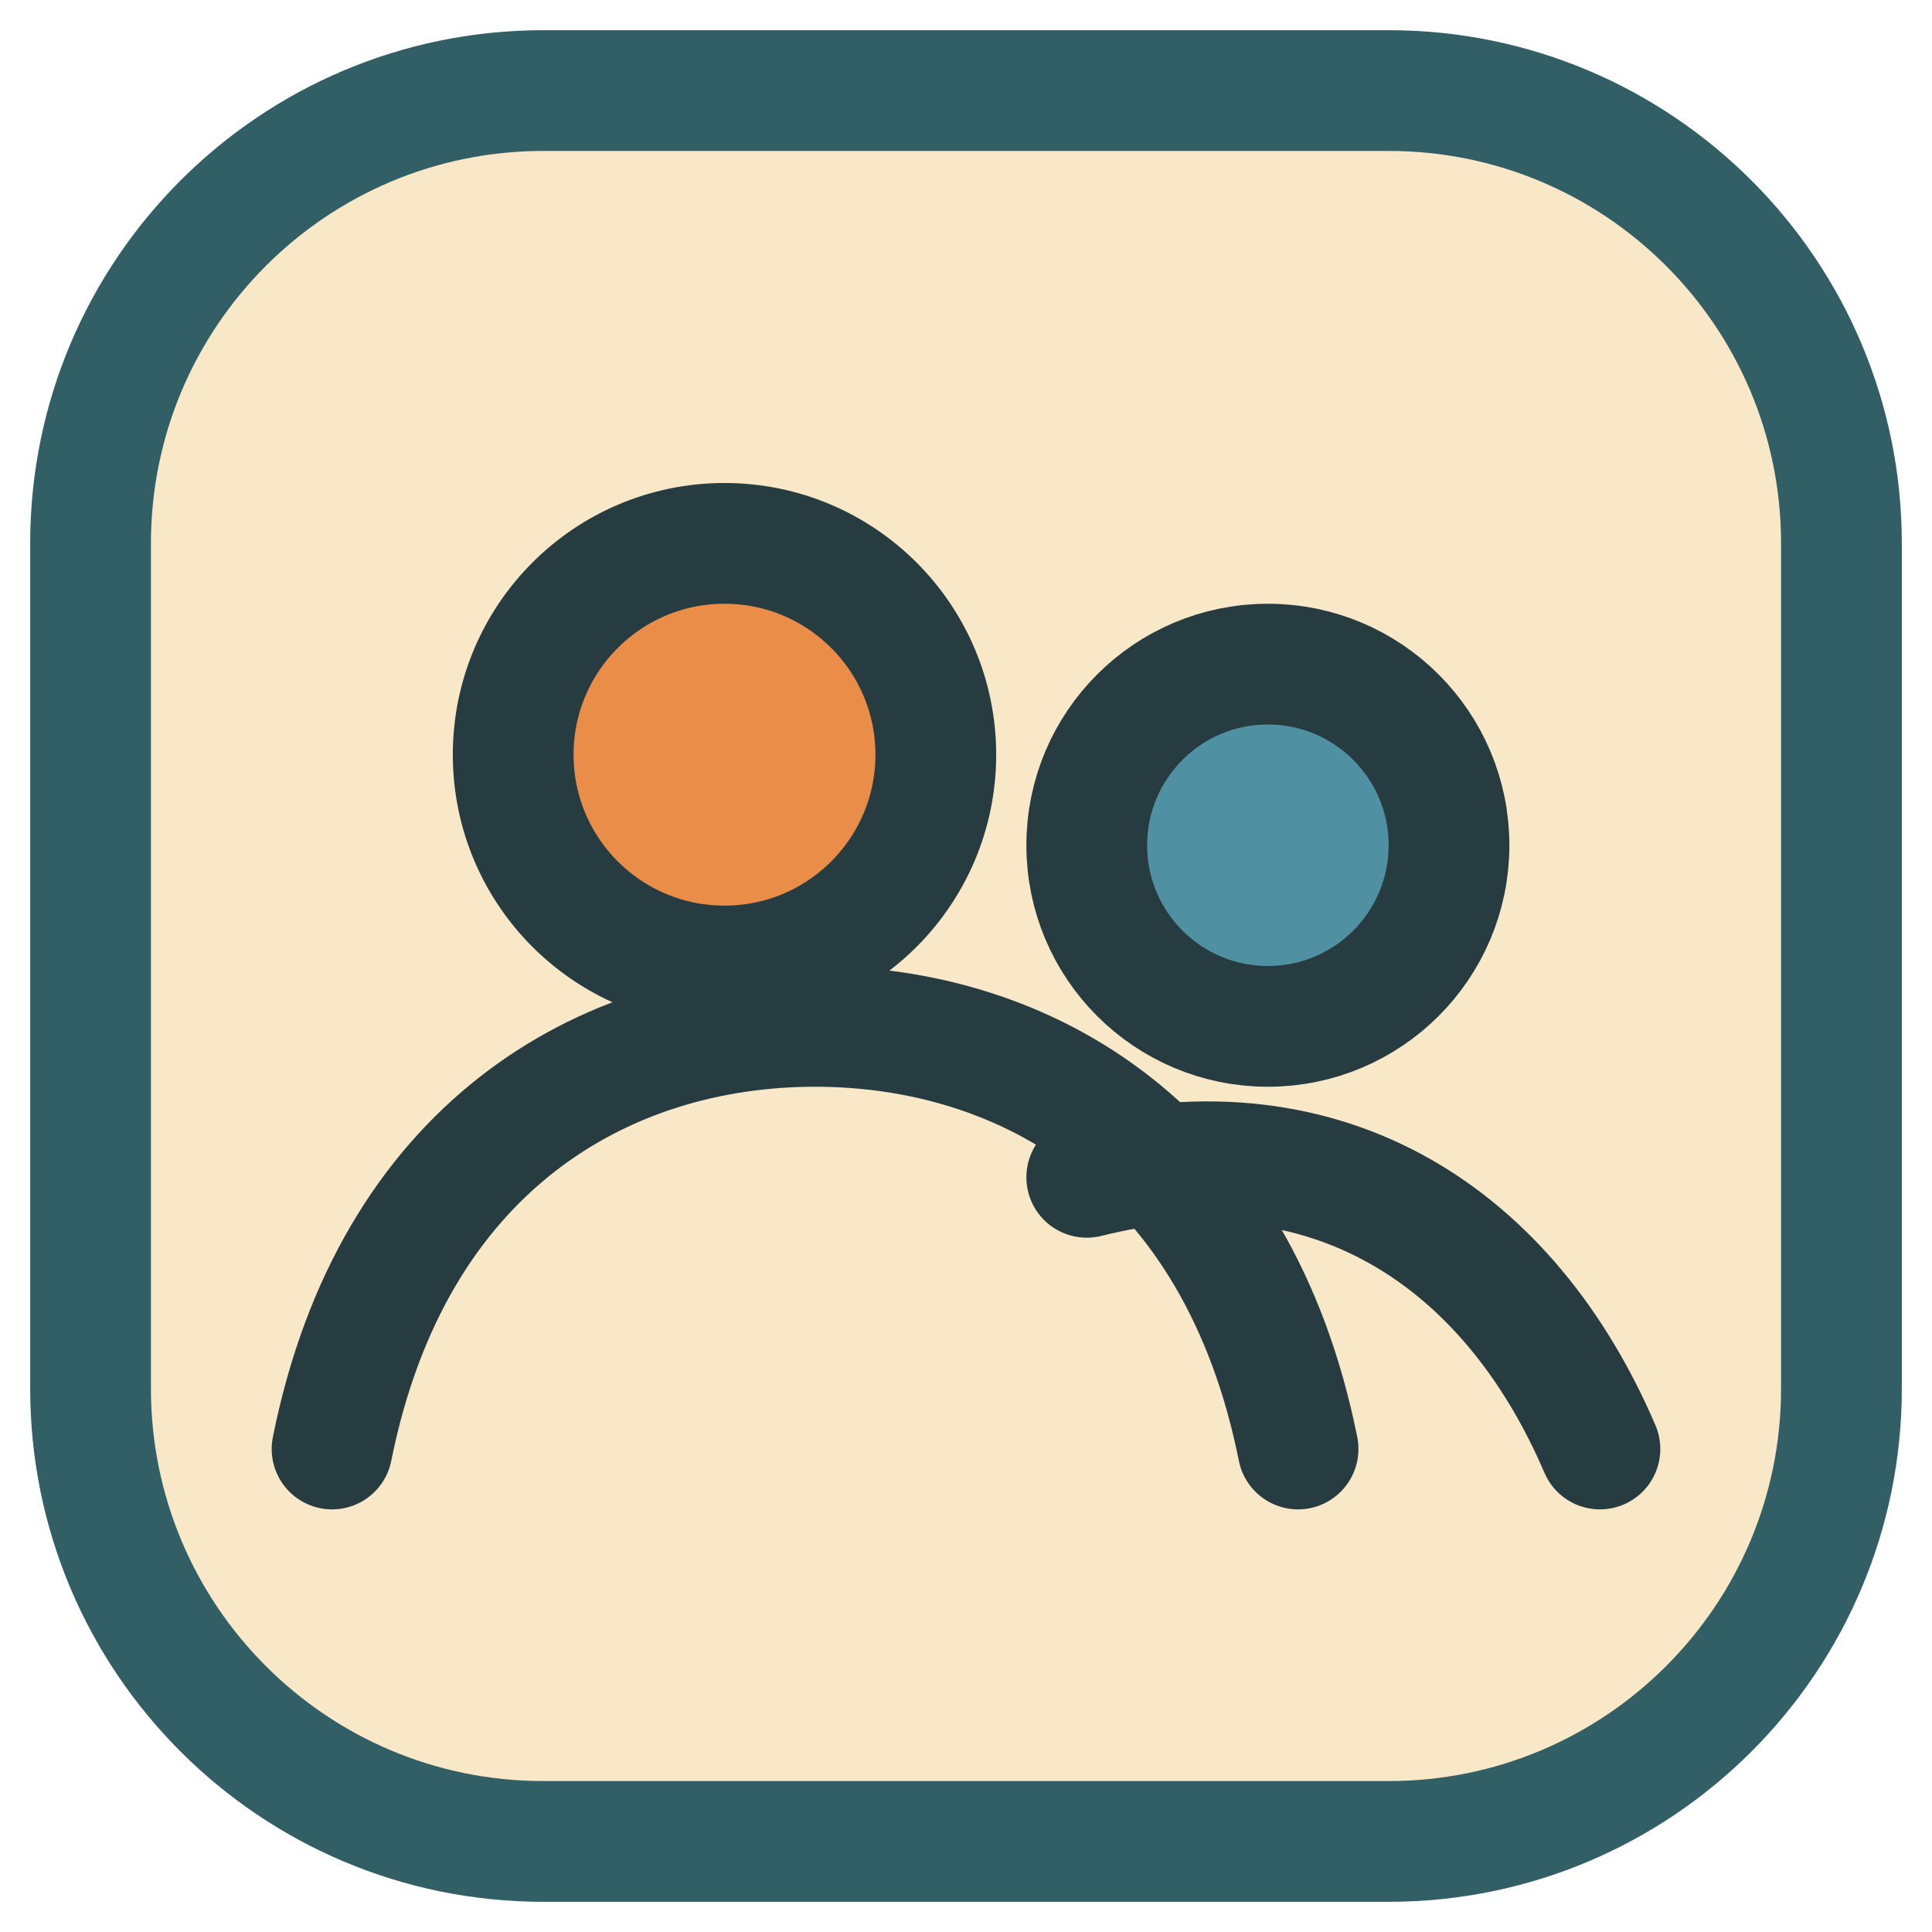
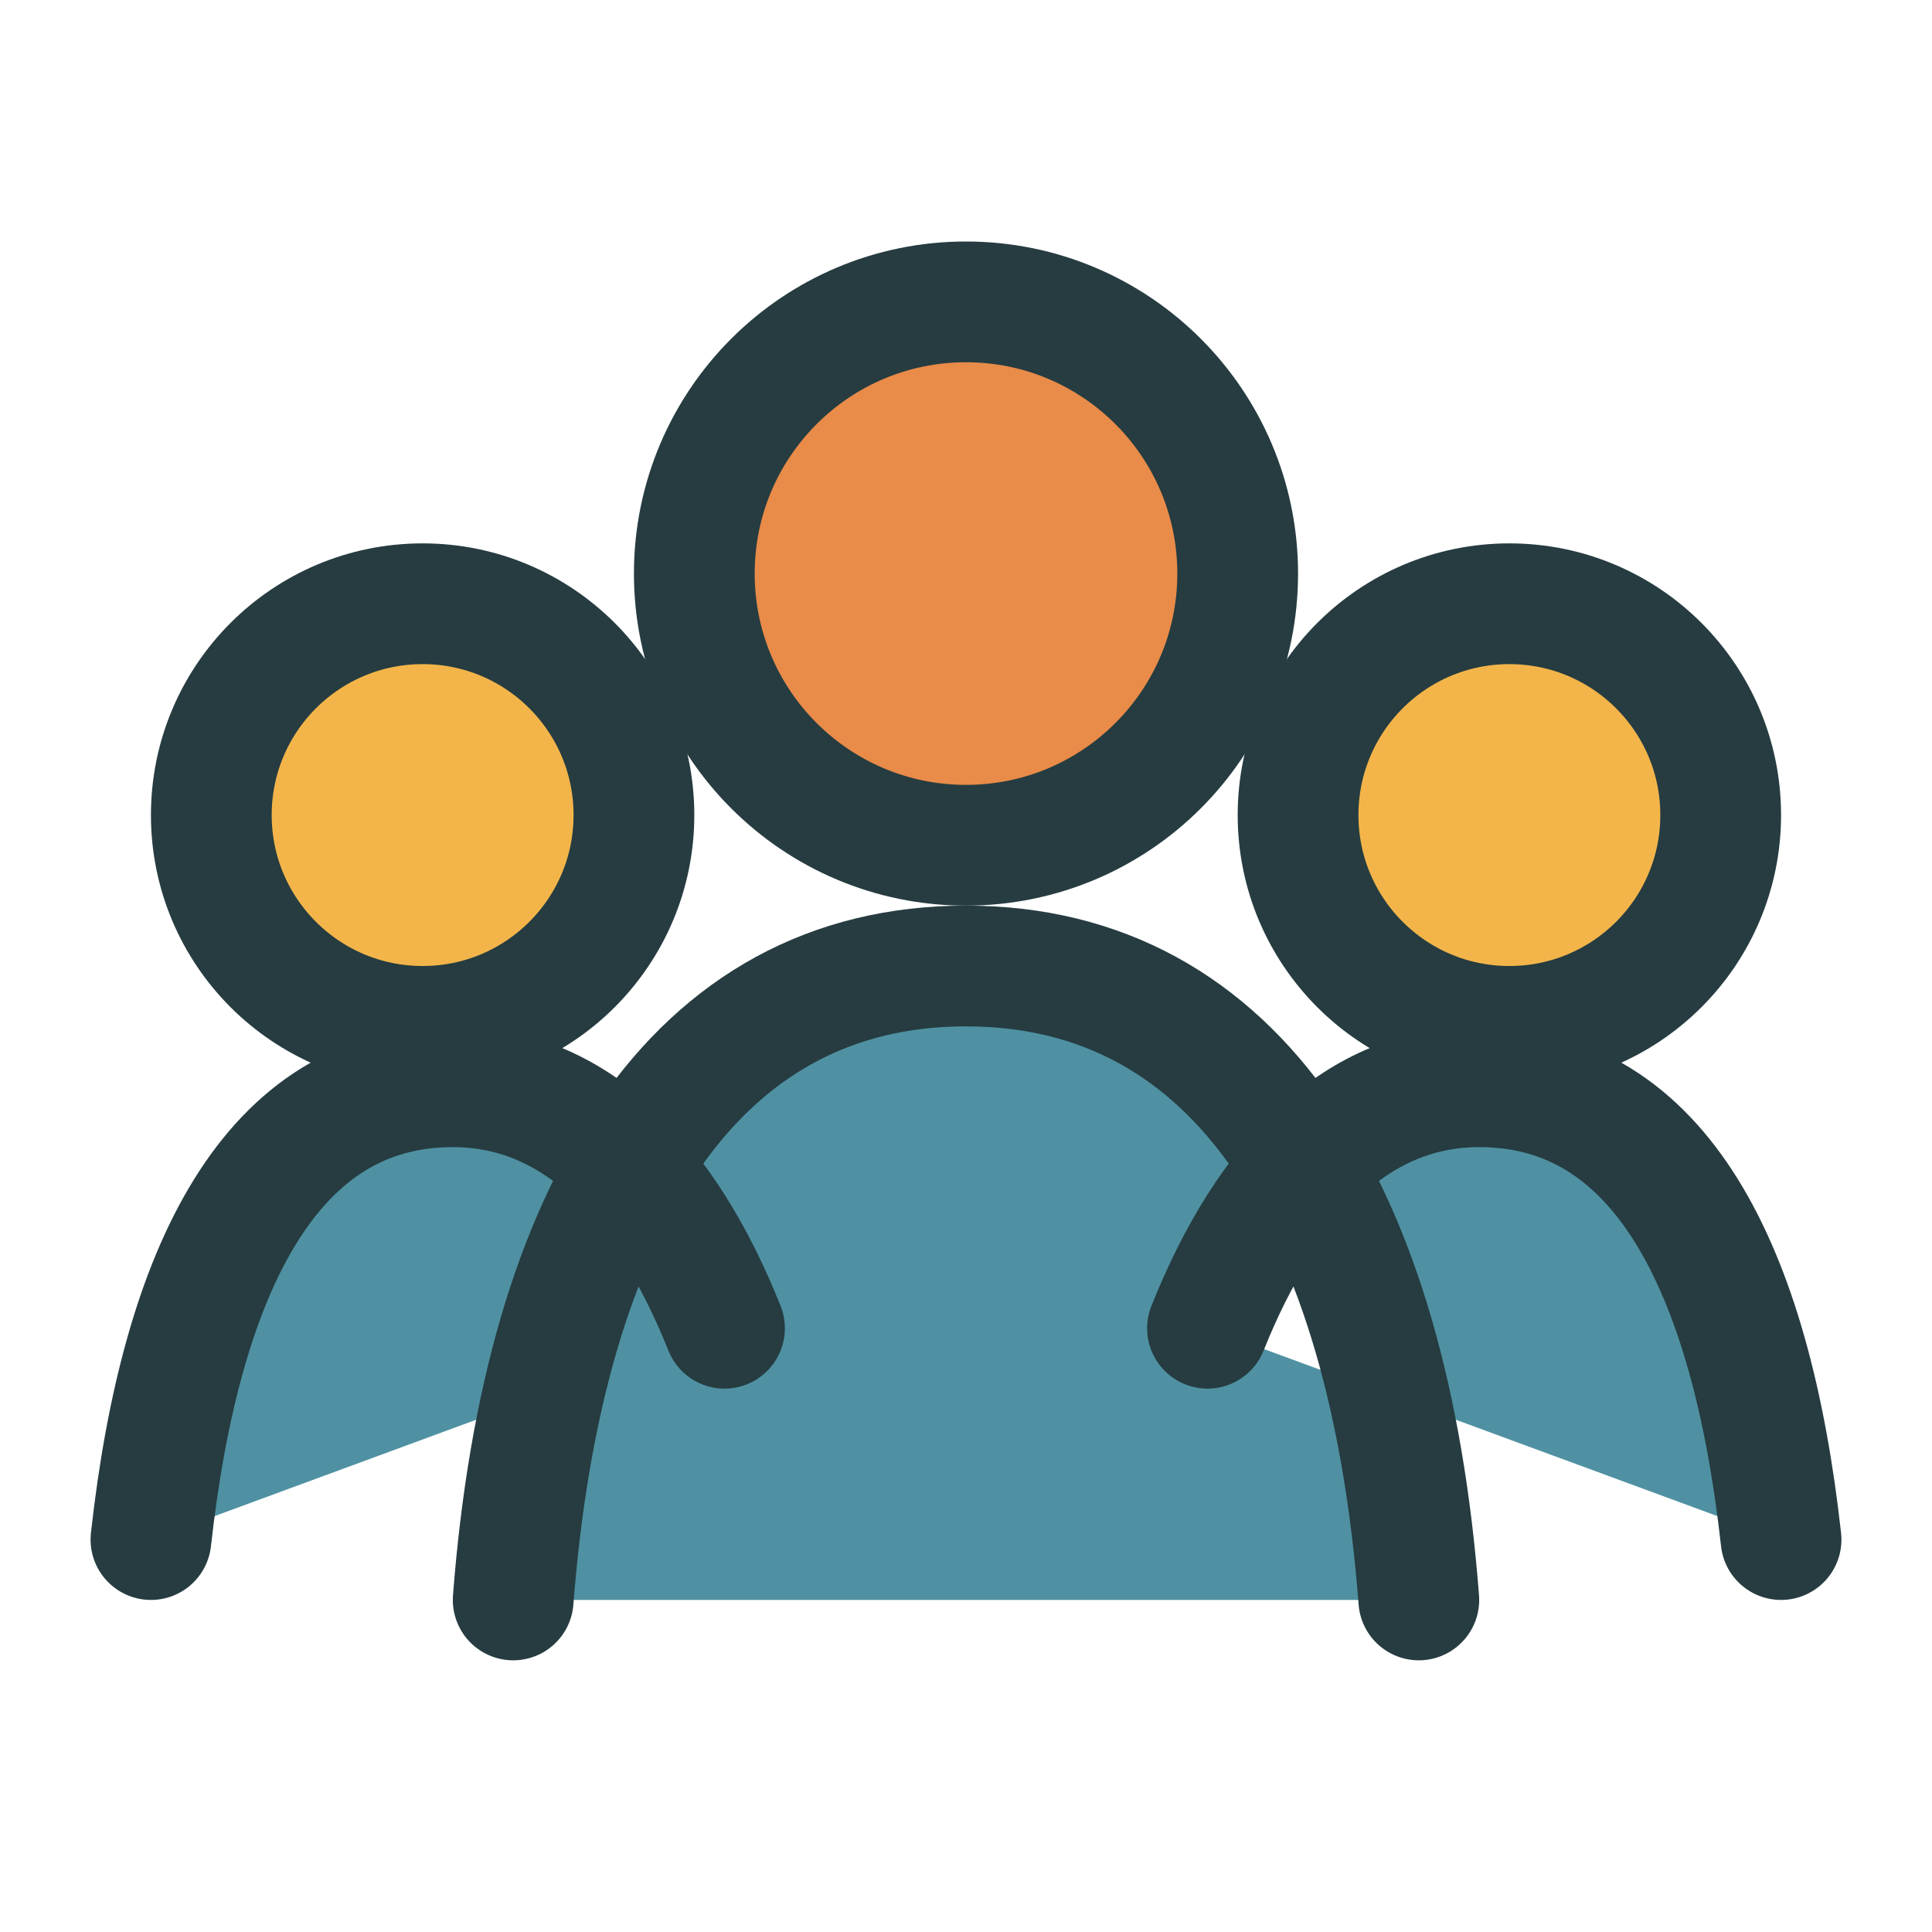
- <svg xmlns="http://www.w3.org/2000/svg" viewBox="0 0 64 64" role="img" aria-label="ten employees">
-   <rect x="3" y="3" width="58" height="58" rx="15" fill="#f8e8c8" stroke="#315f65" stroke-width="4" />
-   <g fill="none" stroke="#263c40" stroke-width="4" stroke-linecap="round" stroke-linejoin="round">
-     <circle cx="24" cy="25" r="7" fill="#e98d48" />
-     <circle cx="42" cy="28" r="6" fill="#4f91a2" />
-     <path d="M11 48c2-10 9-14 16-14s14 4 16 14M36 39c8-2 14 2 17 9" />
-   </g>
+ <svg xmlns="http://www.w3.org/2000/svg" viewBox="0 0 64 64" role="img" aria-label="ten employees milestone">
+   <circle cx="32" cy="19" r="9" fill="#e98b49" stroke="#263c40" stroke-width="4" />
+   <circle cx="14" cy="27" r="7" fill="#f3b54a" stroke="#263c40" stroke-width="4" />
+   <circle cx="50" cy="27" r="7" fill="#f3b54a" stroke="#263c40" stroke-width="4" />
+   <path d="M17 53c1-13 6-21 15-21s14 8 15 21M5 51c1-9 4-15 10-15 4 0 7 3 9 8M59 51c-1-9-4-15-10-15-4 0-7 3-9 8" fill="#4f91a2" stroke="#263c40" stroke-width="4" stroke-linecap="round" stroke-linejoin="round" />
</svg>
